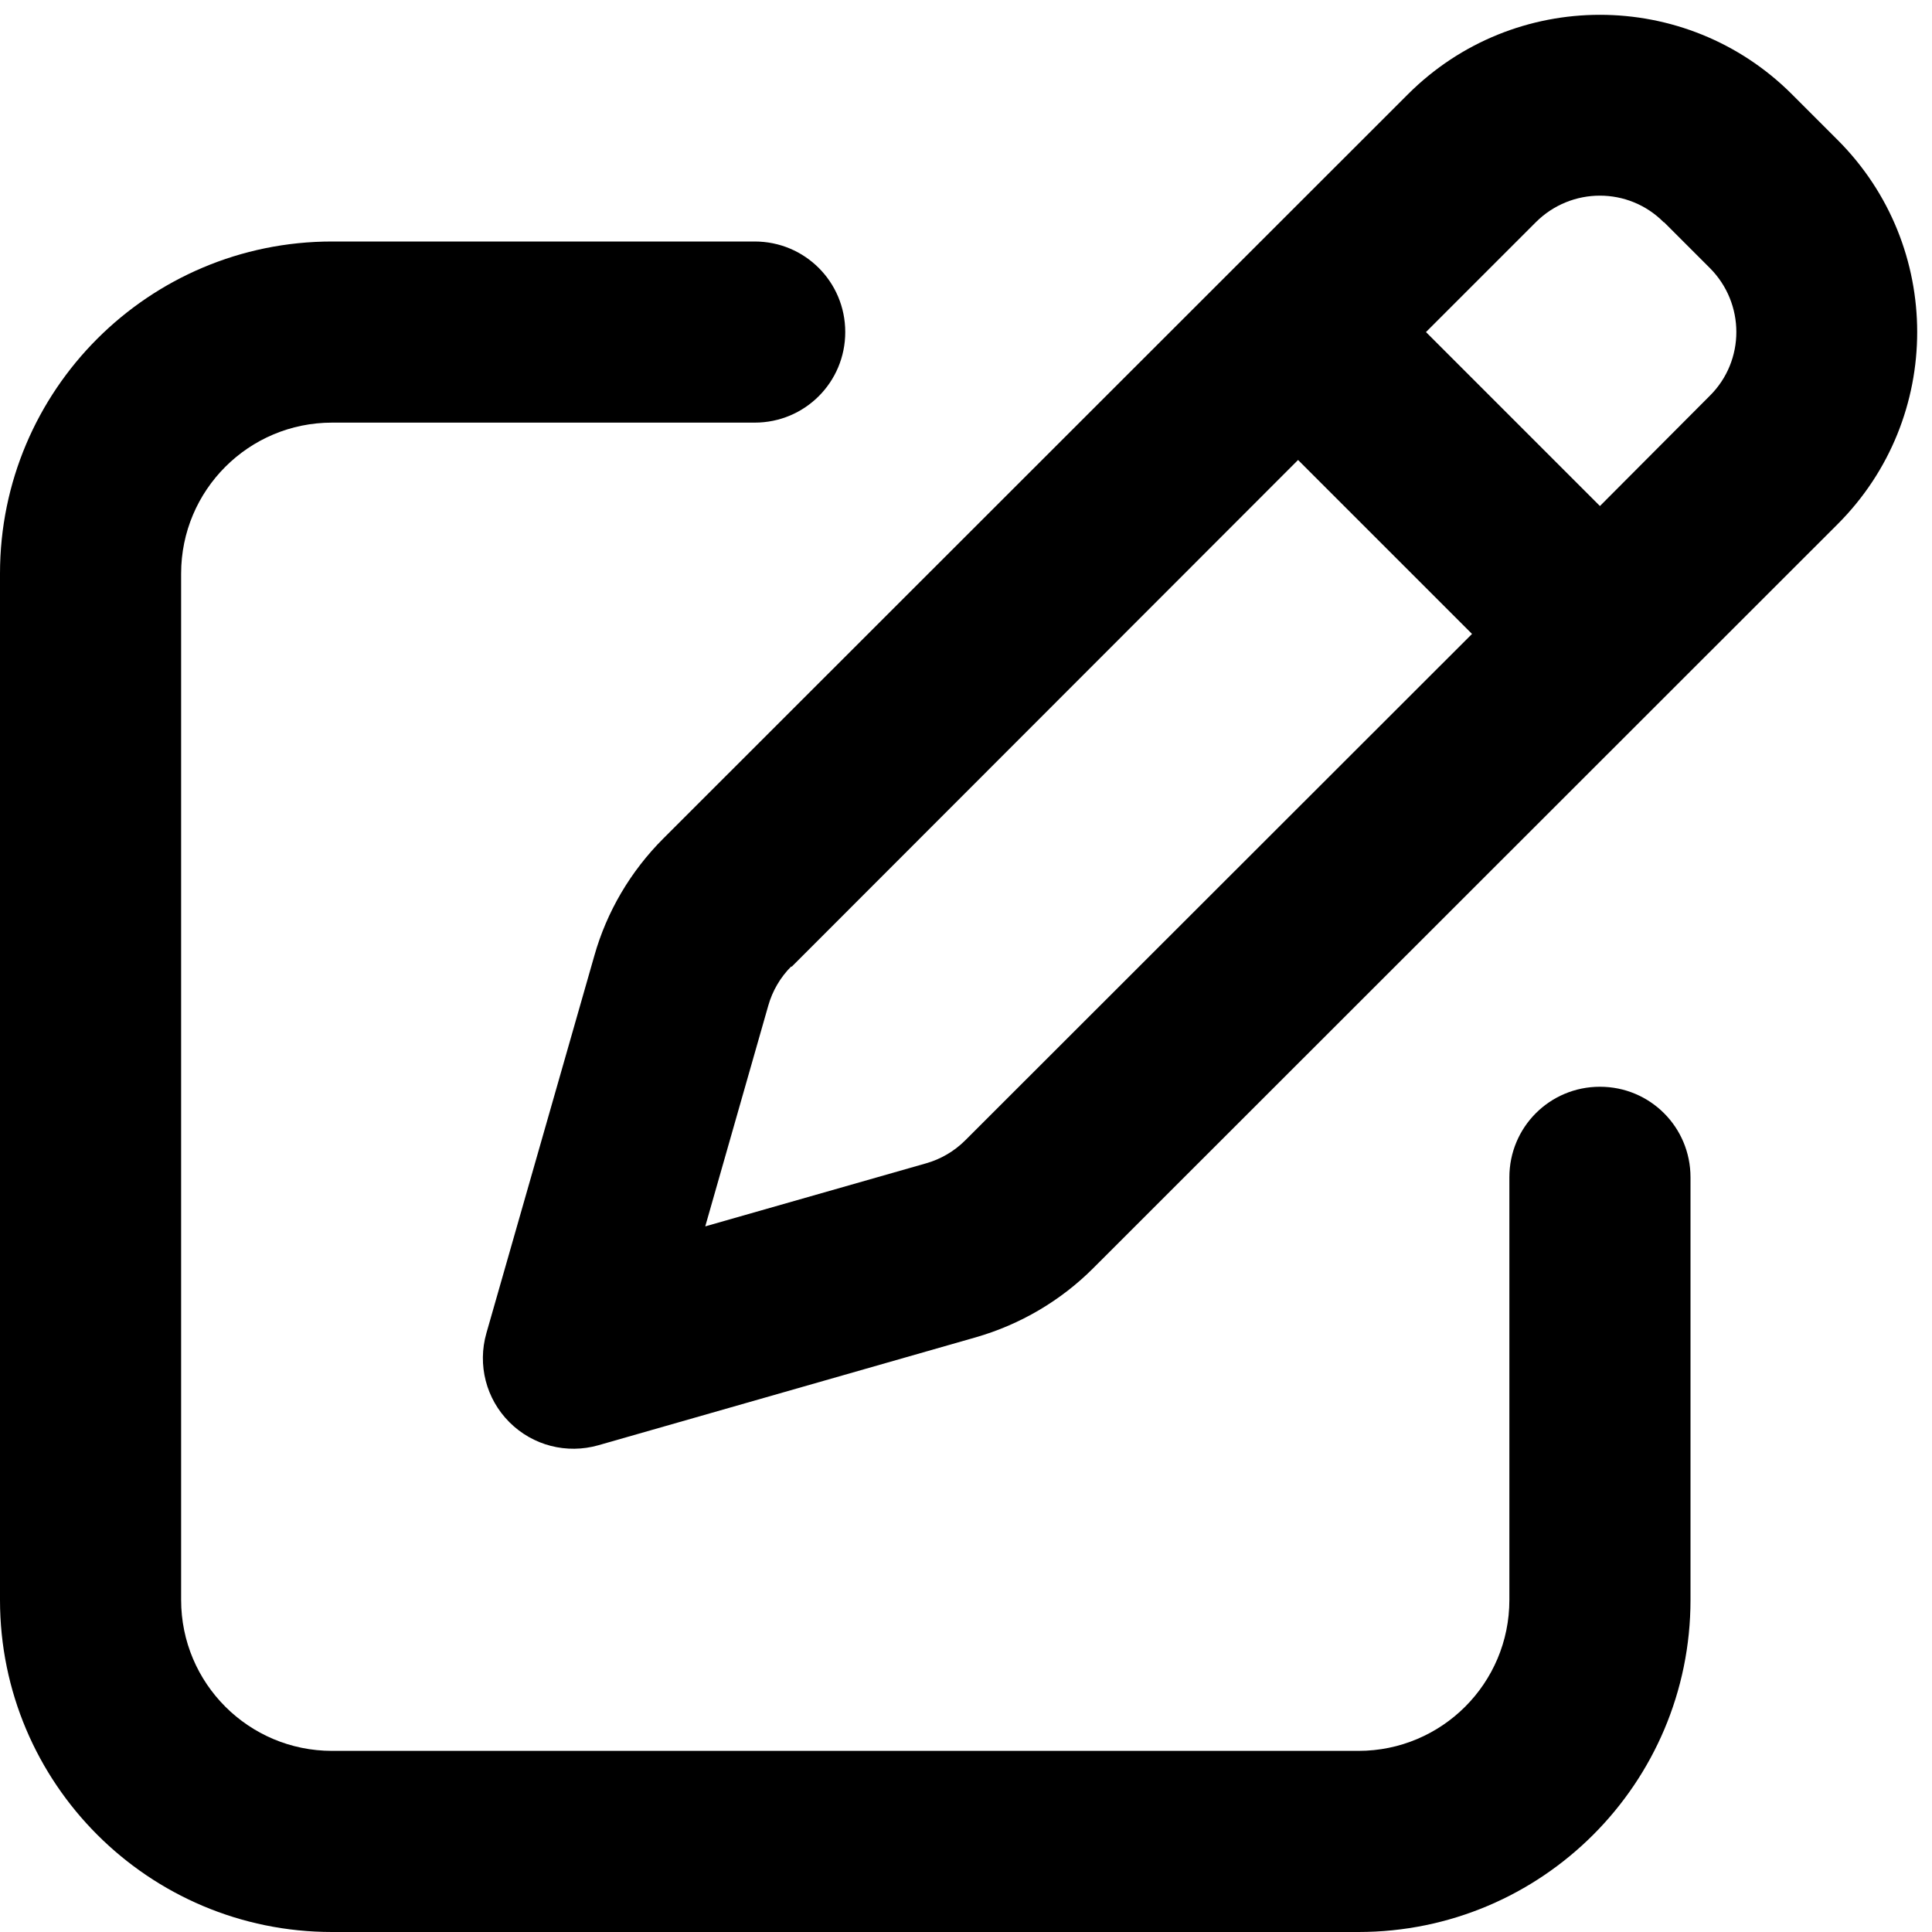
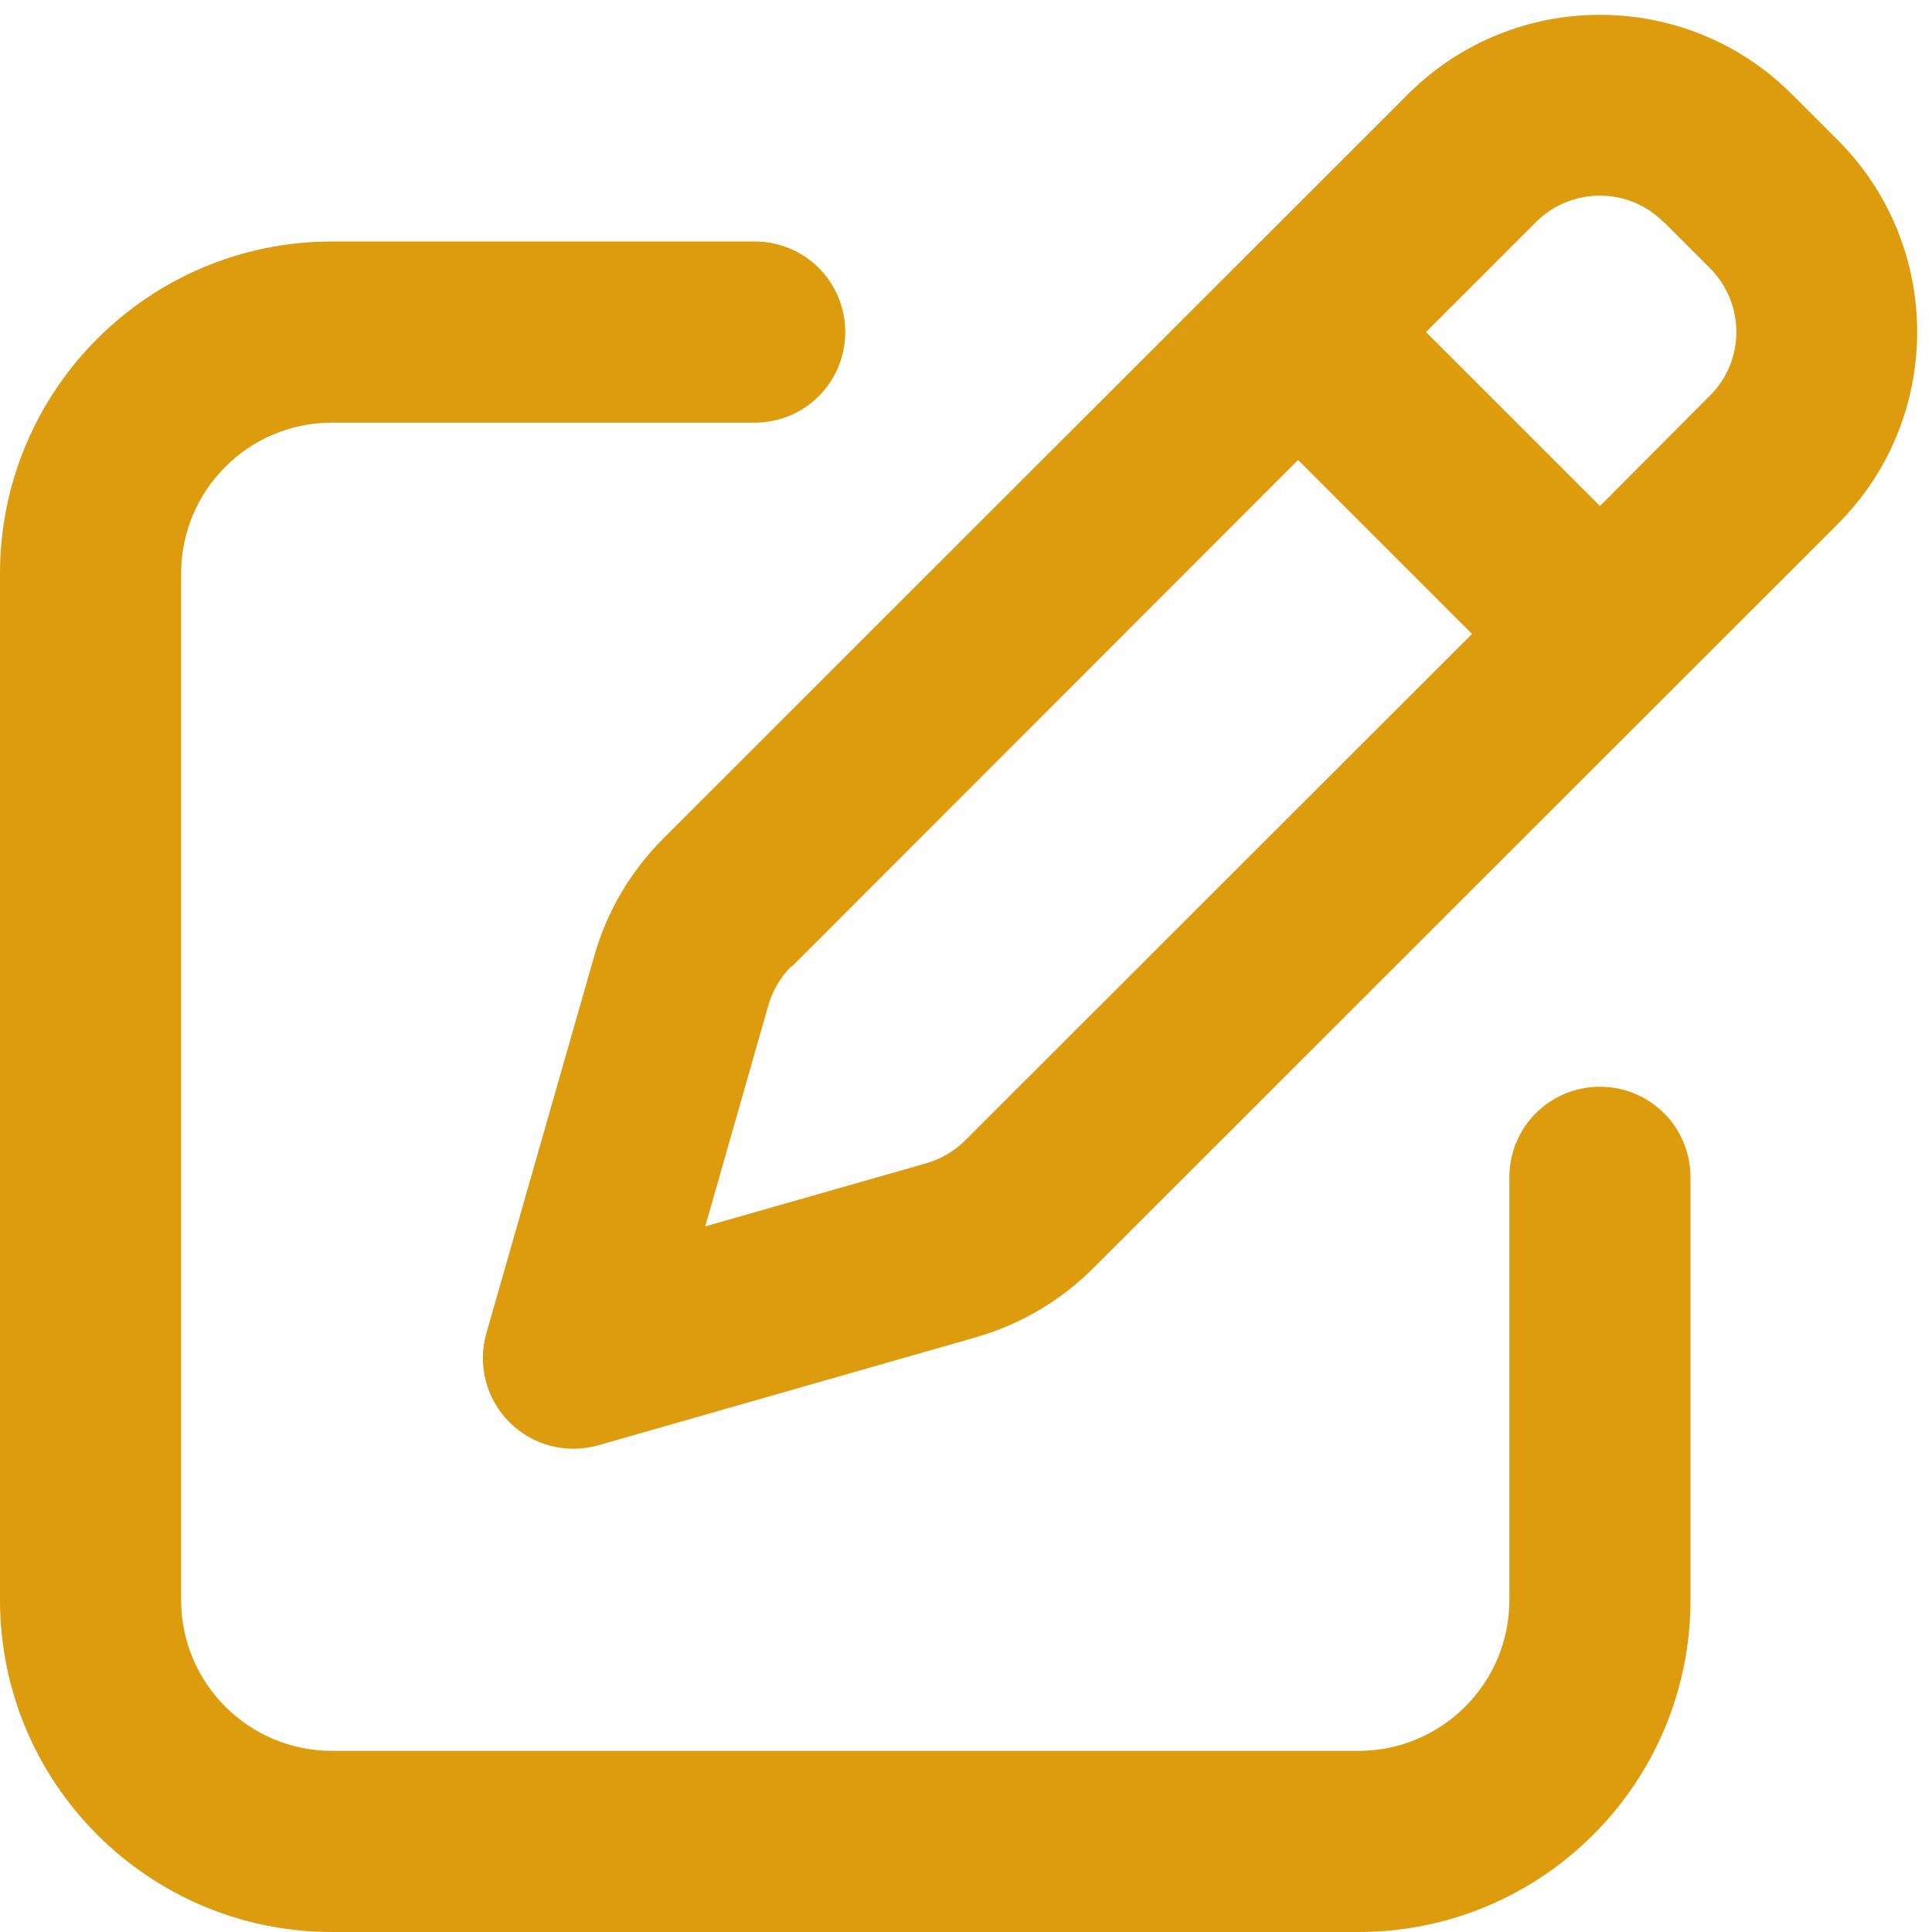
<svg xmlns="http://www.w3.org/2000/svg" height="1em" viewBox="0 0 512 512">
+   <style>svg{fill:#dd9b0e}</style>
  <path d="M441 58.9L453.1 71c9.4 9.4 9.4 24.6 0 33.9L424 134.1 377.9 88 407 58.9c9.4-9.4 24.6-9.4 33.9 0zM209.8 256.2L344 121.9 390.1 168 255.8 302.2c-2.9 2.9-6.5 5-10.4 6.1l-58.5 16.7 16.7-58.5c1.1-3.9 3.2-7.5 6.1-10.4zM373.1 25L175.8 222.2c-8.7 8.7-15 19.4-18.3 31.1l-28.6 100c-2.4 8.4-.1 17.4 6.1 23.6s15.2 8.5 23.6 6.1l100-28.6c11.8-3.4 22.5-9.7 31.1-18.3L487 138.9c28.1-28.1 28.1-73.7 0-101.8L474.9 25C446.8-3.1 401.2-3.1 373.1 25zM88 64C39.4 64 0 103.4 0 152V424c0 48.6 39.4 88 88 88H360c48.6 0 88-39.4 88-88V312c0-13.3-10.7-24-24-24s-24 10.7-24 24V424c0 22.1-17.9 40-40 40H88c-22.1 0-40-17.9-40-40V152c0-22.1 17.9-40 40-40H200c13.3 0 24-10.7 24-24s-10.7-24-24-24H88z" />
</svg>
